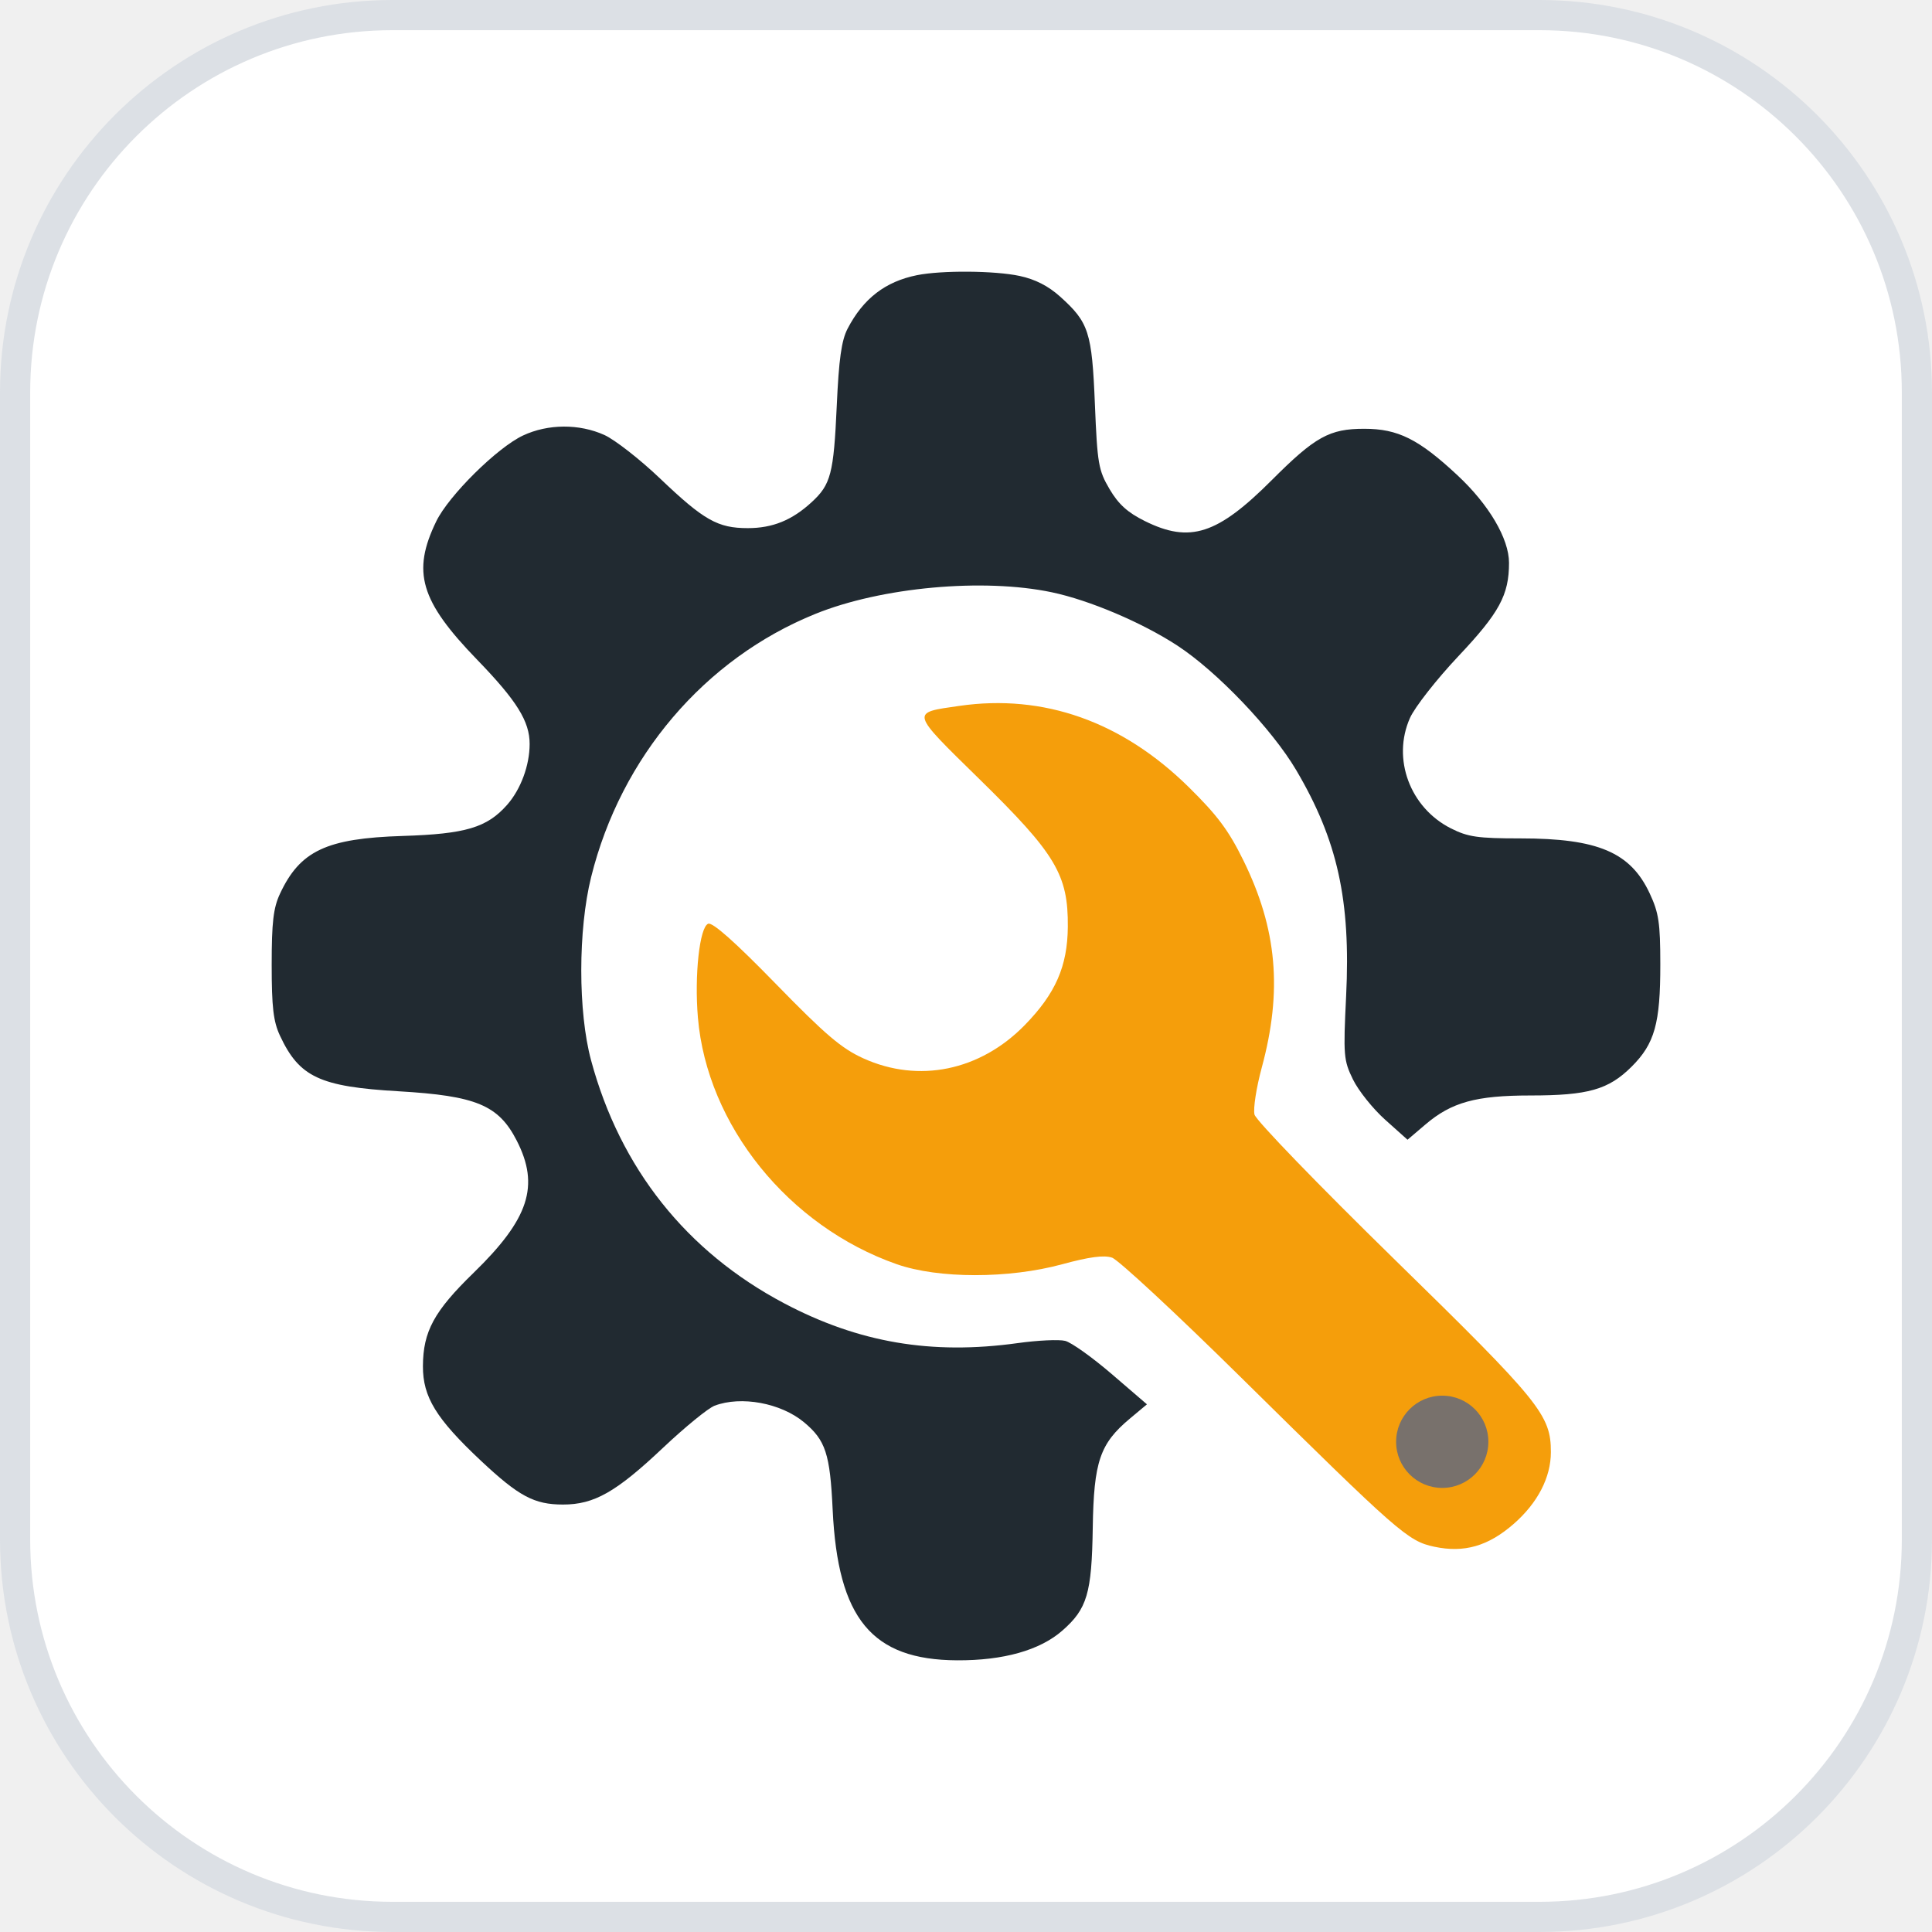
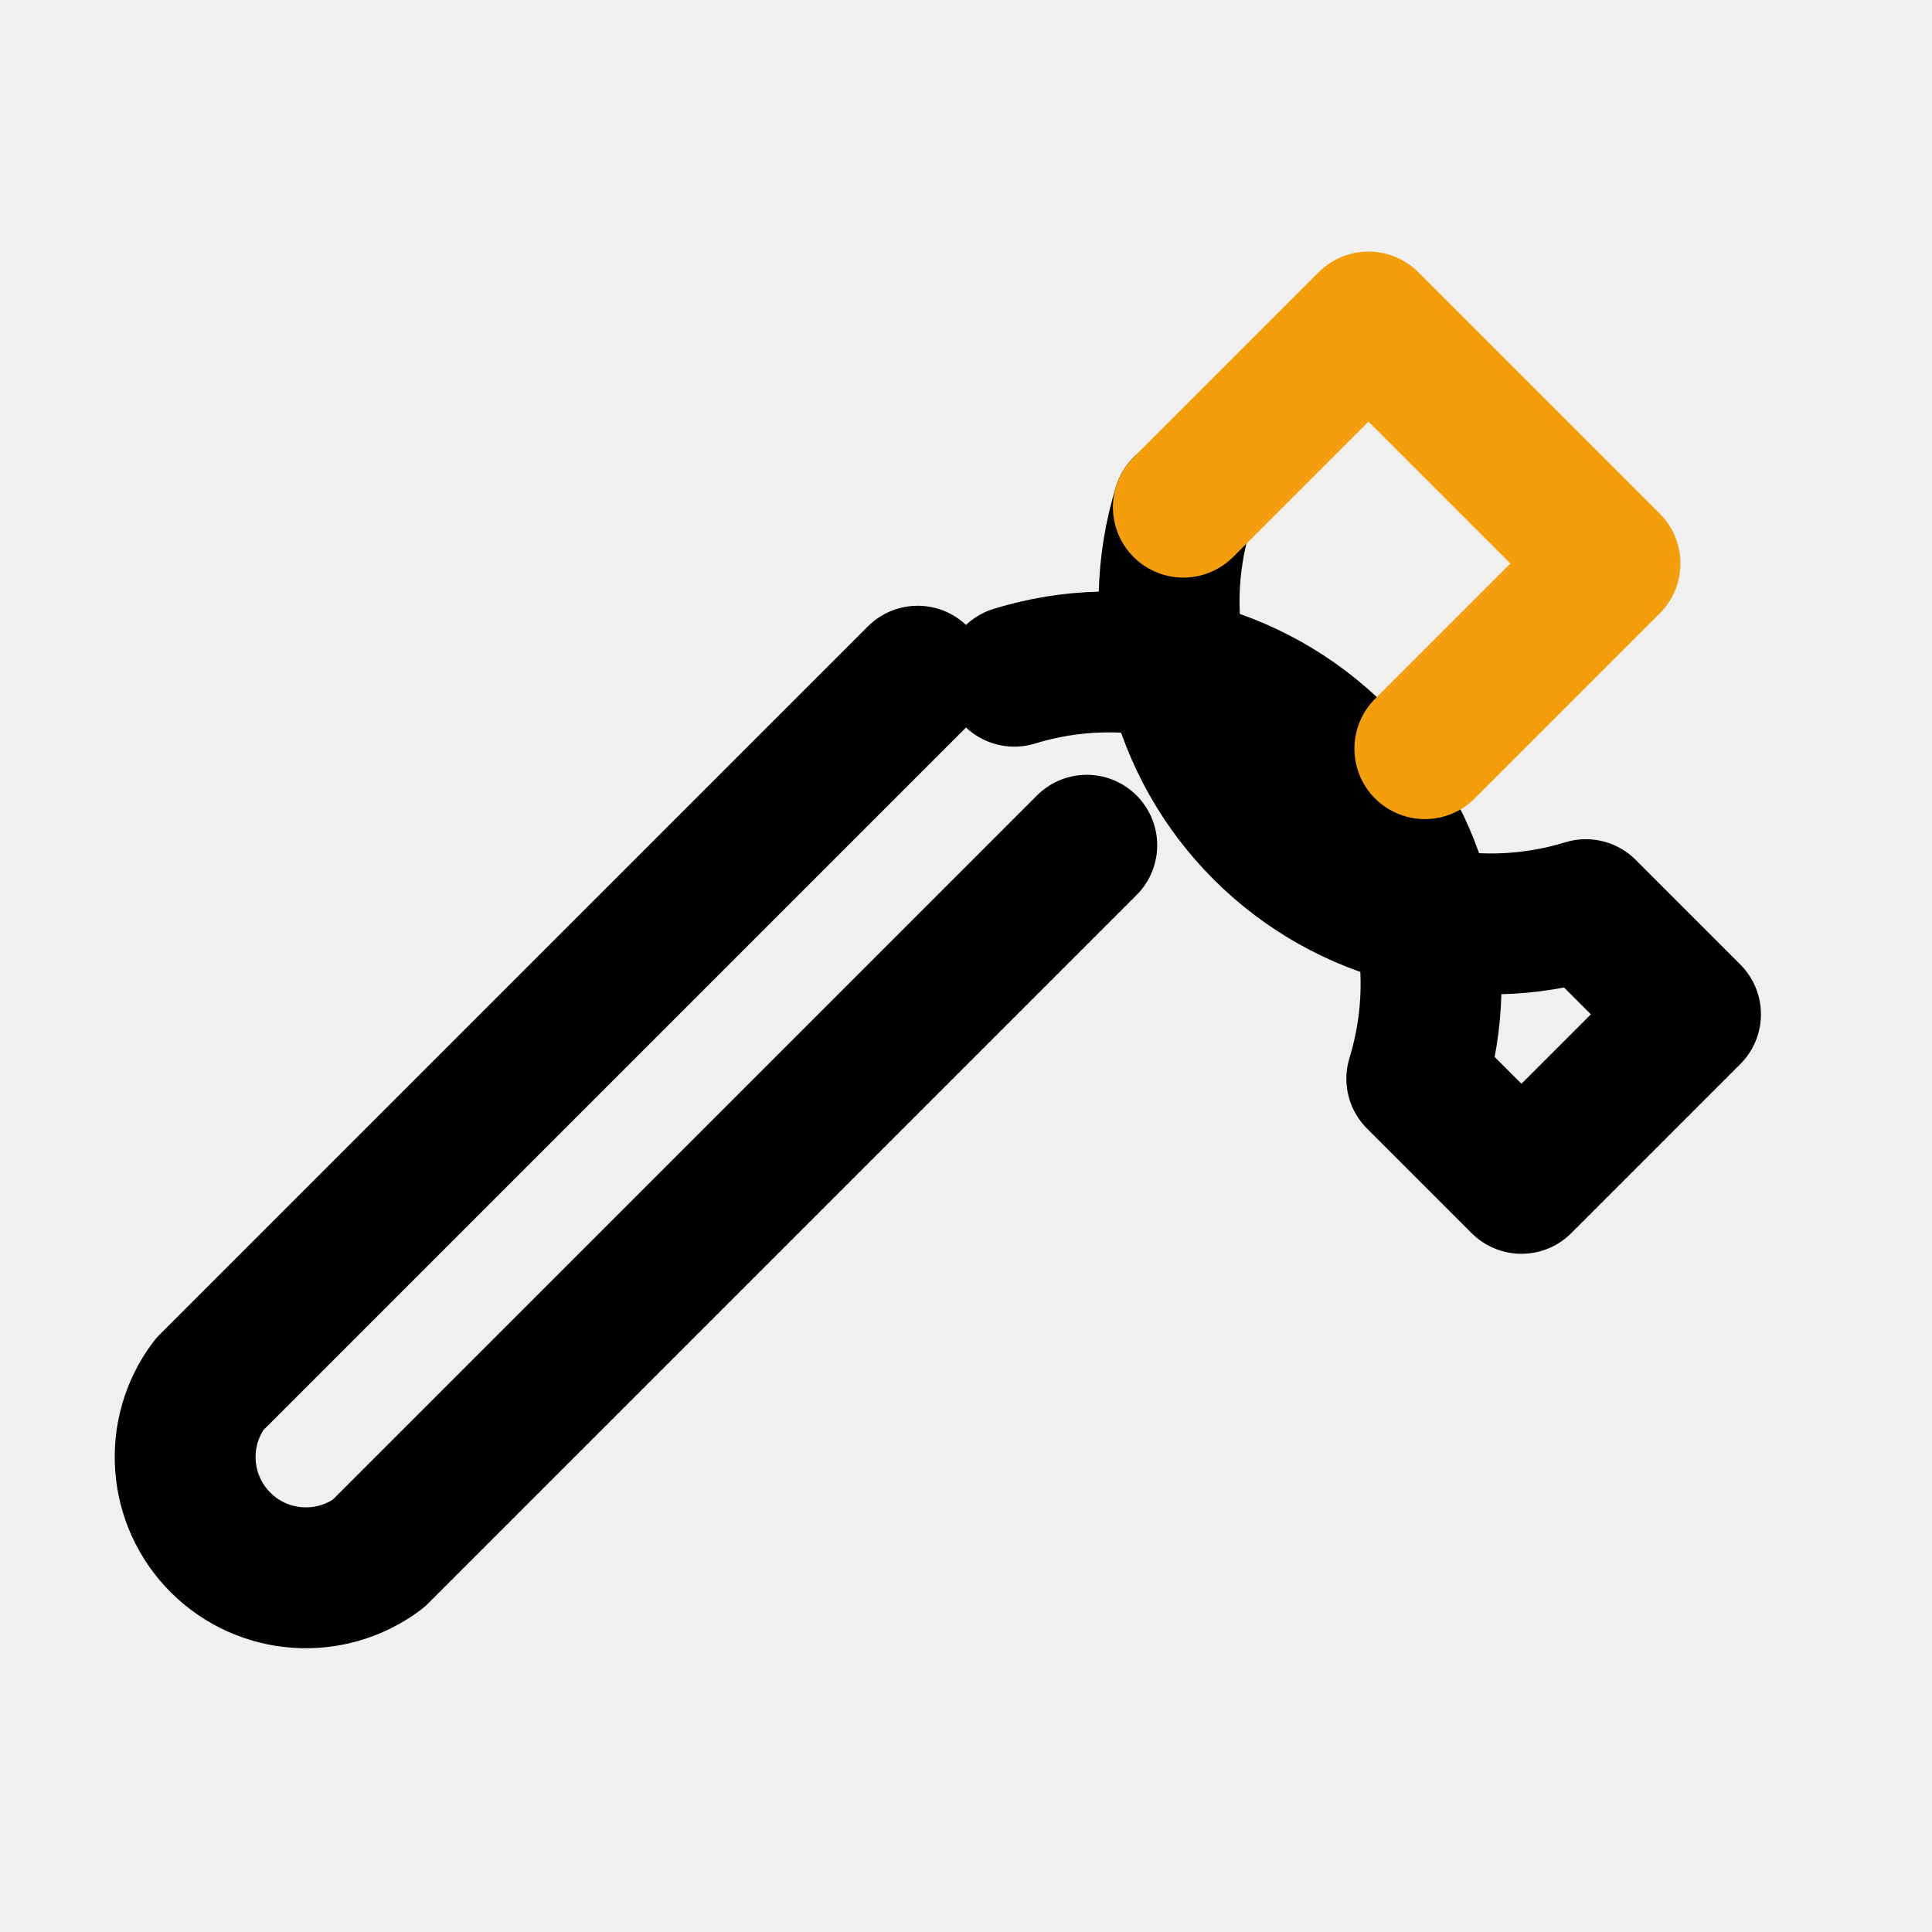
- <svg xmlns="http://www.w3.org/2000/svg" width="64" height="64" viewBox="0 0 64 64" fill="none">
-   <g clip-path="url(#clip0_3631_3277)">
-     <path d="M51 0.5H13C6.096 0.5 0.5 6.096 0.5 13V51C0.5 57.904 6.096 63.5 13 63.5H51C57.904 63.5 63.5 57.904 63.5 51V13C63.5 6.096 57.904 0.5 51 0.5Z" fill="white" />
-     <path d="M51 0.5H13C6.096 0.5 0.5 6.096 0.5 13V51C0.5 57.904 6.096 63.5 13 63.5H51C57.904 63.5 63.5 57.904 63.5 51V13C63.5 6.096 57.904 0.5 51 0.5Z" stroke="#DCE0E5" />
-     <path d="M56 8H8V56H56V8Z" fill="white" />
-     <path fill-rule="evenodd" clip-rule="evenodd" d="M30.375 9.116C29.327 9.327 28.597 9.89 28.078 10.887C27.875 11.278 27.788 11.896 27.718 13.457C27.616 15.691 27.523 16.05 26.888 16.634C26.238 17.233 25.593 17.495 24.772 17.495C23.777 17.495 23.319 17.236 21.87 15.855C21.202 15.218 20.37 14.568 20.022 14.41C19.188 14.033 18.153 14.039 17.327 14.426C16.474 14.825 14.869 16.412 14.452 17.269C13.637 18.947 13.92 19.906 15.805 21.853C17.121 23.212 17.547 23.897 17.545 24.648C17.544 25.357 17.25 26.149 16.799 26.661C16.134 27.415 15.424 27.627 13.341 27.692C10.812 27.771 9.939 28.183 9.274 29.608C9.055 30.078 9 30.549 9 31.958C9 33.366 9.055 33.838 9.274 34.307C9.914 35.68 10.592 35.998 13.206 36.15C15.775 36.3 16.515 36.609 17.116 37.781C17.884 39.279 17.527 40.375 15.689 42.163C14.377 43.438 14.015 44.106 14.01 45.258C14.007 46.277 14.445 46.993 15.927 48.385C17.185 49.566 17.696 49.84 18.65 49.84C19.684 49.84 20.408 49.429 21.968 47.956C22.694 47.271 23.461 46.645 23.671 46.566C24.552 46.232 25.867 46.476 26.634 47.114C27.349 47.71 27.496 48.157 27.583 50.011C27.754 53.621 28.88 54.985 31.703 55C33.239 55.008 34.445 54.668 35.189 54.018C36.014 53.296 36.166 52.785 36.199 50.605C36.233 48.417 36.435 47.824 37.427 46.994L37.994 46.52L36.825 45.515C36.181 44.962 35.488 44.468 35.285 44.418C35.081 44.367 34.374 44.4 33.714 44.492C30.858 44.889 28.444 44.478 25.977 43.174C22.741 41.464 20.546 38.703 19.581 35.128C19.146 33.521 19.147 30.803 19.583 29.05C20.57 25.076 23.346 21.818 27.01 20.336C29.201 19.449 32.575 19.142 34.847 19.621C36.095 19.884 37.837 20.625 39.003 21.387C40.315 22.245 42.137 24.154 42.936 25.507C44.308 27.832 44.748 29.82 44.592 32.999C44.496 34.965 44.509 35.123 44.818 35.757C44.998 36.127 45.478 36.728 45.885 37.092L46.626 37.755L47.218 37.251C48.083 36.513 48.893 36.289 50.697 36.289C52.606 36.289 53.284 36.096 54.046 35.338C54.814 34.574 55.002 33.903 55 31.941C54.999 30.569 54.949 30.237 54.648 29.594C54.012 28.232 52.932 27.773 50.364 27.773C48.955 27.773 48.63 27.726 48.067 27.443C46.708 26.758 46.105 25.138 46.707 23.784C46.867 23.424 47.59 22.502 48.313 21.735C49.668 20.299 49.988 19.71 49.988 18.645C49.988 17.844 49.323 16.715 48.278 15.742C46.995 14.546 46.31 14.204 45.195 14.204C44.041 14.203 43.567 14.466 42.134 15.9C40.328 17.709 39.418 18.002 37.923 17.26C37.354 16.978 37.051 16.704 36.756 16.203C36.388 15.578 36.351 15.363 36.27 13.39C36.172 10.999 36.069 10.681 35.121 9.828C34.725 9.472 34.294 9.252 33.777 9.141C32.947 8.964 31.196 8.951 30.375 9.116Z" fill="#212A31" />
-     <path fill-rule="evenodd" clip-rule="evenodd" d="M31.782 23.383C30.155 23.617 30.137 23.548 32.444 25.809C34.976 28.289 35.387 28.976 35.373 30.702C35.362 32.01 34.967 32.912 33.947 33.957C32.469 35.471 30.433 35.891 28.599 35.059C27.875 34.73 27.346 34.28 25.696 32.587C24.354 31.209 23.605 30.544 23.46 30.6C23.175 30.709 23 32.306 23.119 33.709C23.422 37.275 26.12 40.622 29.705 41.878C31.084 42.361 33.415 42.362 35.183 41.881C36.087 41.635 36.569 41.571 36.837 41.661C37.045 41.731 38.959 43.508 41.091 45.611C46.344 50.792 46.639 51.051 47.511 51.237C48.503 51.449 49.302 51.218 50.149 50.476C50.94 49.782 51.375 48.94 51.375 48.102C51.375 46.873 51.024 46.44 46.209 41.733C43.669 39.249 41.606 37.115 41.557 36.922C41.509 36.731 41.617 36.031 41.797 35.367C42.487 32.818 42.306 30.773 41.188 28.5C40.701 27.509 40.328 27.009 39.379 26.075C37.171 23.901 34.575 22.981 31.782 23.383Z" fill="#F59E0B" />
-     <circle cx="47.776" cy="47.761" r="1.528" fill="#78716C" />
-   </g>
-   <defs>
-     <clipPath id="clip0_3631_3277">
-       <rect width="64" height="64" fill="white" />
-     </clipPath>
-   </defs>
+ <svg xmlns="http://www.w3.org/2000/svg" width="24" height="24" viewBox="0 0 24 24" fill="none" stroke="currentColor" stroke-width="1.75" stroke-linecap="round" stroke-linejoin="round">
+   <path d="M14.7 6.3a4 4 0 0 0 5 5L21 12.6l-2.1 2.1-1.3-1.3a4 4 0 0 0-5-5" />
+   <path d="M13.5 10.5L4.7 19.3a1.5 1.5 0 0 1-2.1-2.1l8.8-8.8" />
+   <path d="M14.7 6.3L17 4l3 3-2.3 2.3" stroke="#F59E0B" />
</svg>
